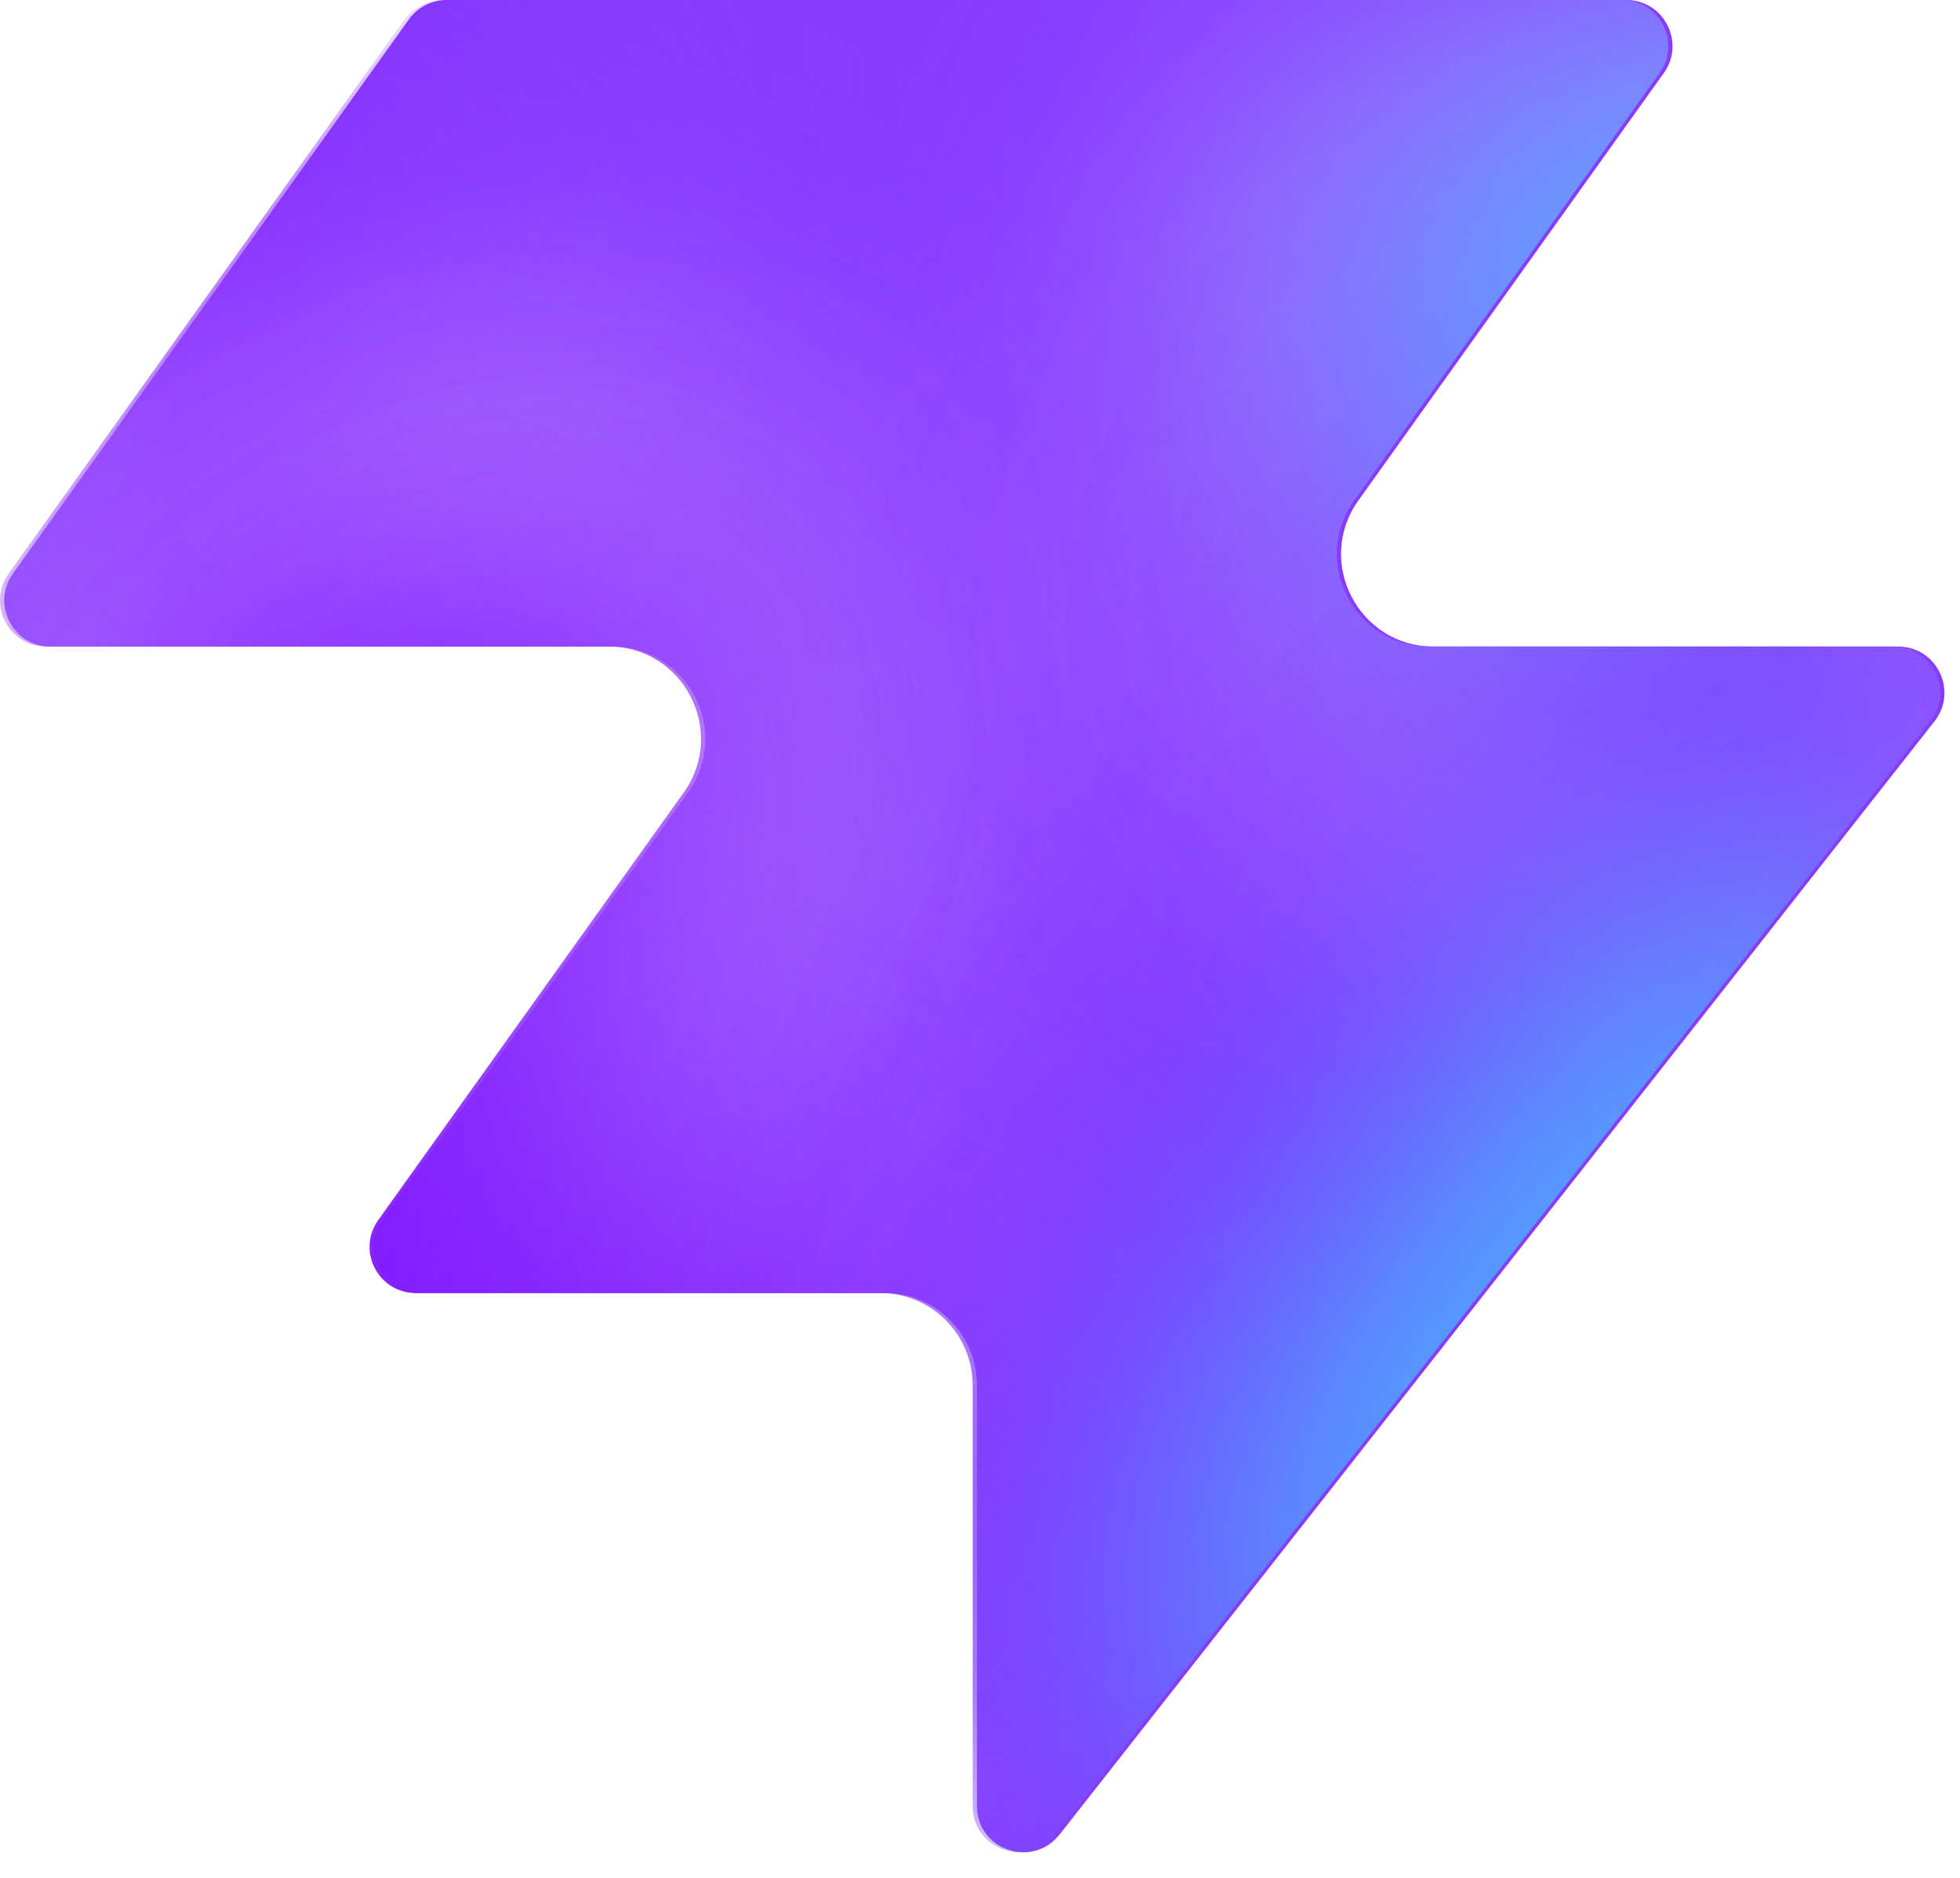
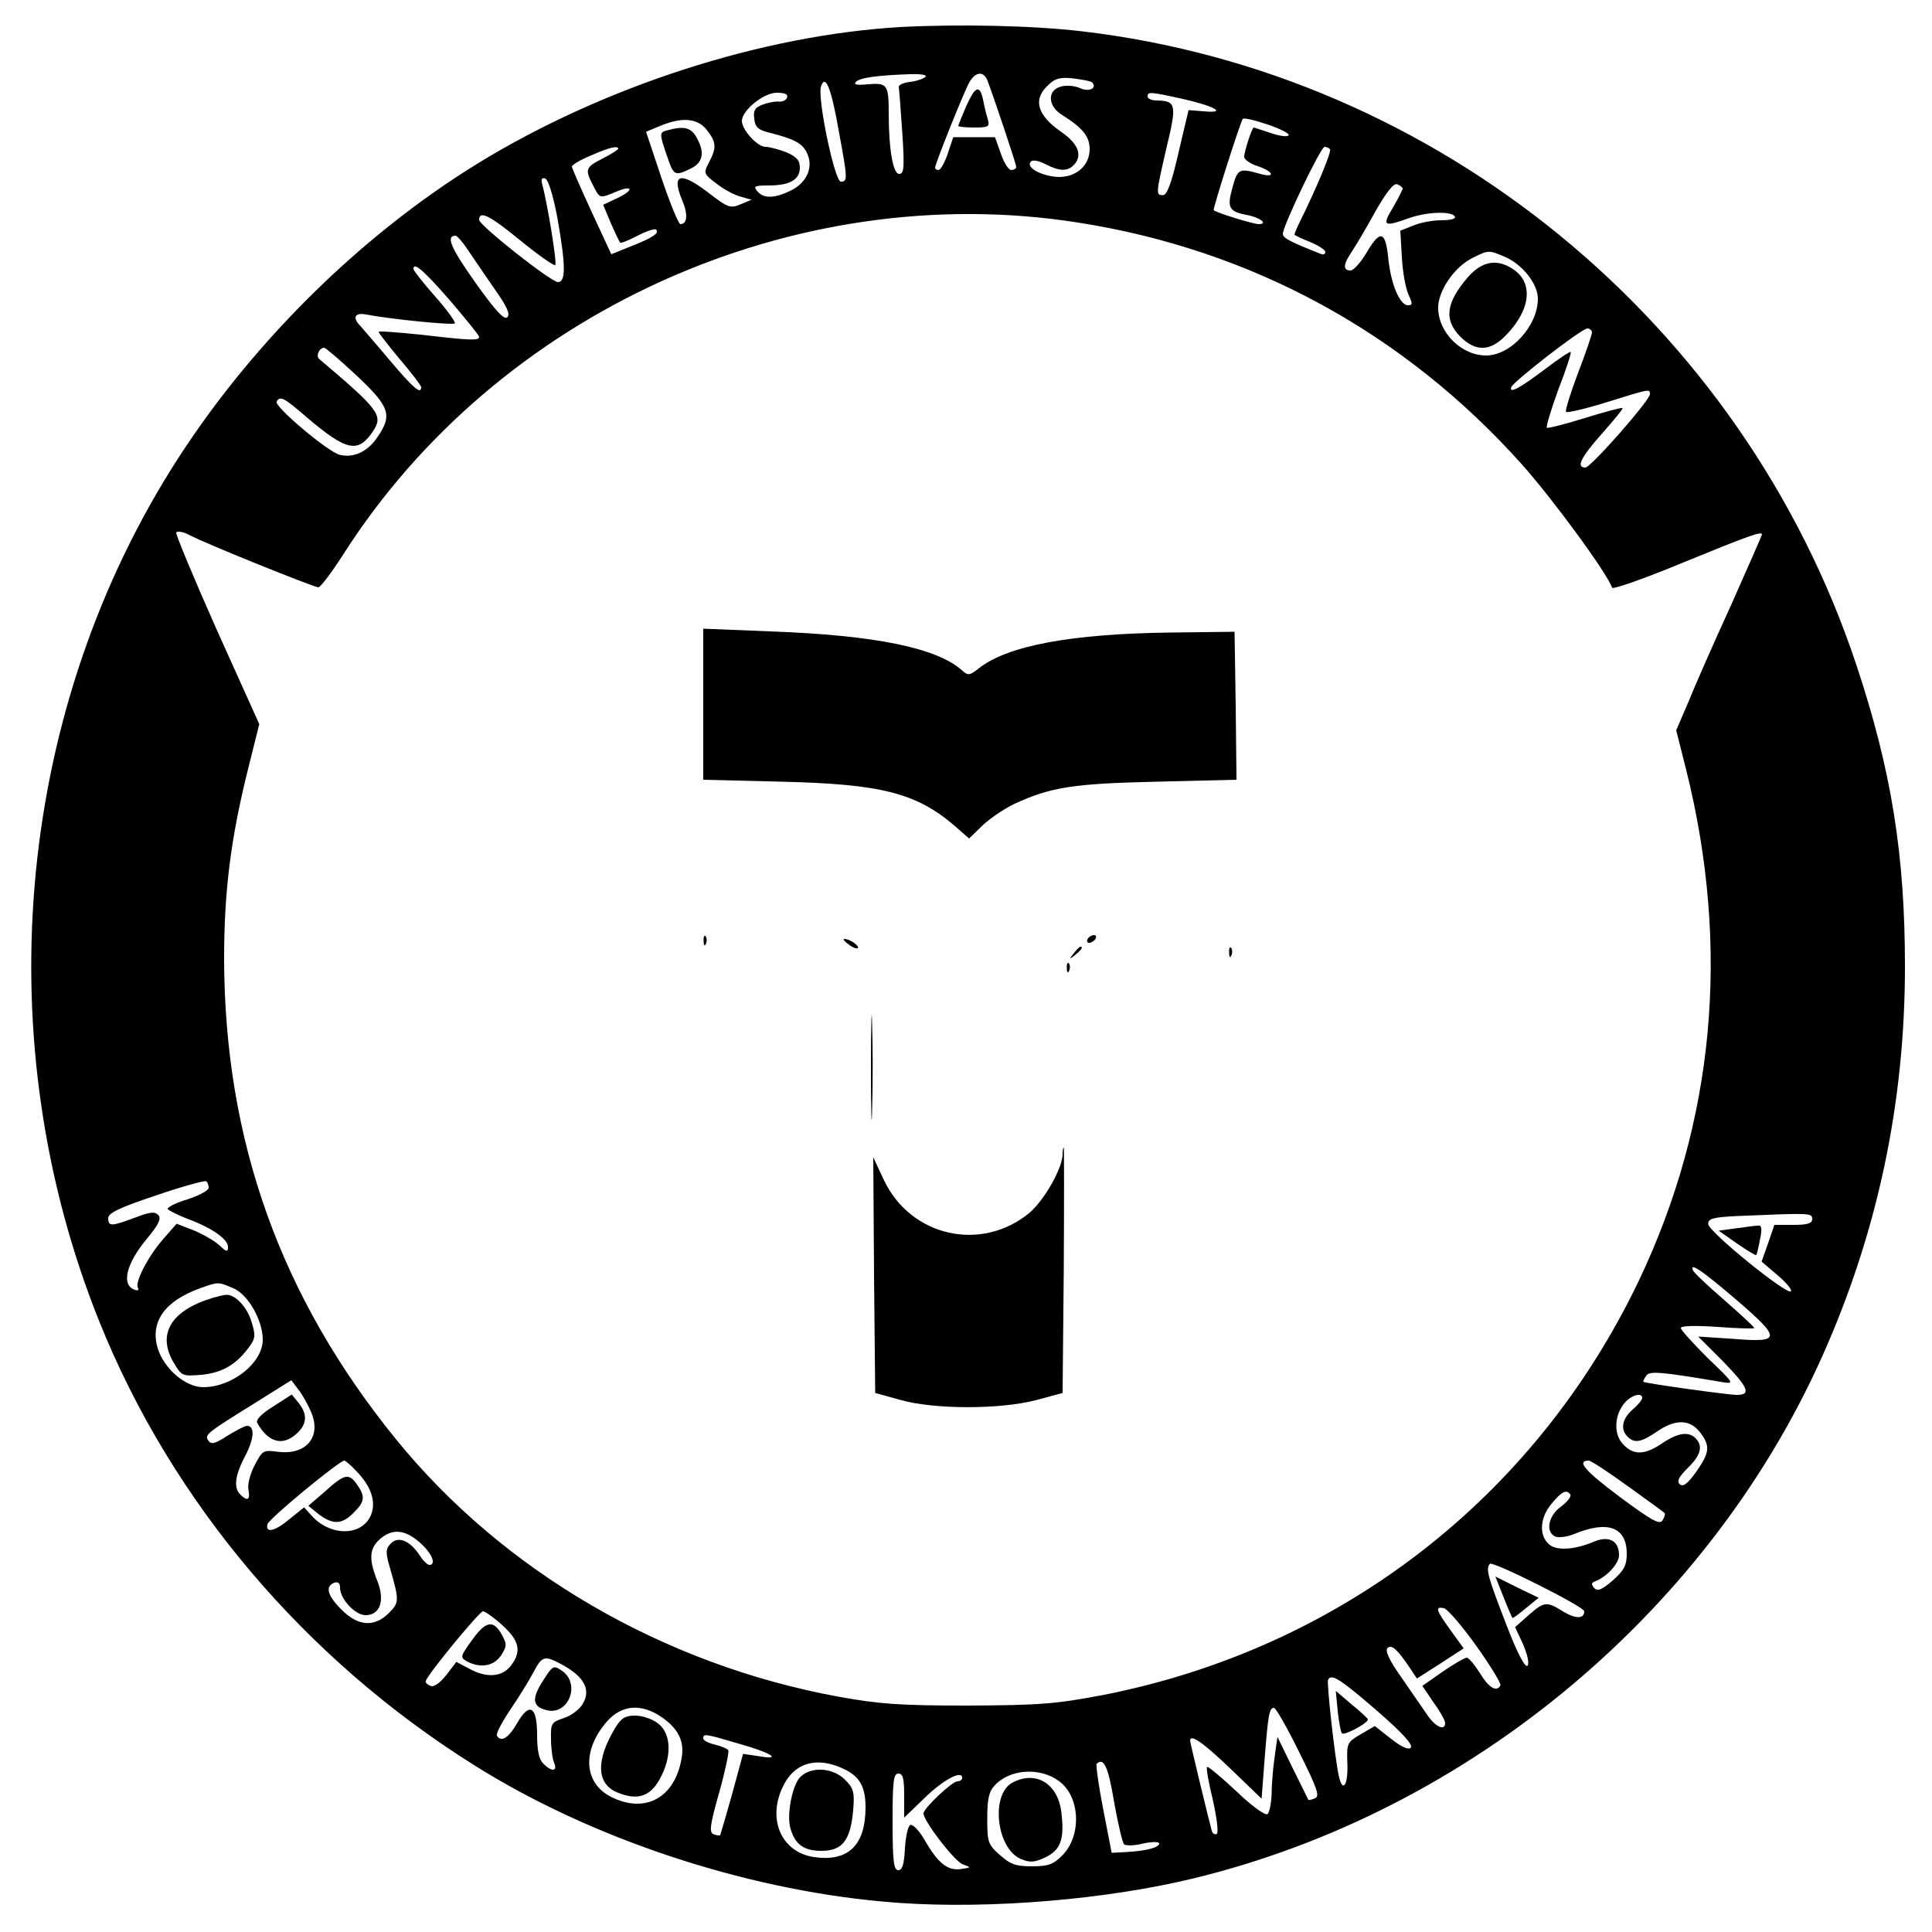
- <svg xmlns="http://www.w3.org/2000/svg" width="48" height="46" fill="none" viewBox="0 0 48 46">
-   <path fill="#863bff" d="M25.946 44.938c-.664.845-2.021.375-2.021-.698V33.937a2.26 2.26 0 0 0-2.262-2.262H10.287c-.92 0-1.456-1.04-.92-1.788l7.48-10.471c1.07-1.497 0-3.578-1.842-3.578H1.237c-.92 0-1.456-1.04-.92-1.788L10.013.474c.214-.297.556-.474.92-.474h28.894c.92 0 1.456 1.04.92 1.788l-7.48 10.471c-1.07 1.498 0 3.579 1.842 3.579h11.377c.943 0 1.473 1.088.89 1.83L25.947 44.94z" style="fill:#863bff;fill:color(display-p3 .525 .23 1);fill-opacity:1" />
-   <mask id="a" width="48" height="46" x="0" y="0" maskUnits="userSpaceOnUse" style="mask-type:alpha">
-     <path fill="#000" d="M25.842 44.938c-.664.844-2.021.375-2.021-.698V33.937a2.26 2.26 0 0 0-2.262-2.262H10.183c-.92 0-1.456-1.04-.92-1.788l7.48-10.471c1.07-1.498 0-3.579-1.842-3.579H1.133c-.92 0-1.456-1.04-.92-1.787L9.91.473c.214-.297.556-.474.92-.474h28.894c.92 0 1.456 1.04.92 1.788l-7.48 10.471c-1.07 1.498 0 3.578 1.842 3.578h11.377c.943 0 1.473 1.088.89 1.832L25.843 44.94z" style="fill:#000;fill-opacity:1" />
-   </mask>
-   <g mask="url(#a)">
-     <g filter="url(#b)">
-       <ellipse cx="5.508" cy="14.704" fill="#ede6ff" rx="5.508" ry="14.704" style="fill:#ede6ff;fill:color(display-p3 .927 .903 1);fill-opacity:1" transform="matrix(.00324 1 1 -.00324 -4.47 31.516)" />
-     </g>
-     <g filter="url(#c)">
-       <ellipse cx="10.399" cy="29.851" fill="#ede6ff" rx="10.399" ry="29.851" style="fill:#ede6ff;fill:color(display-p3 .927 .903 1);fill-opacity:1" transform="matrix(.00324 1 1 -.00324 -39.328 7.883)" />
-     </g>
-     <g filter="url(#d)">
-       <ellipse cx="5.508" cy="30.487" fill="#7e14ff" rx="5.508" ry="30.487" style="fill:#7e14ff;fill:color(display-p3 .492 .077 1);fill-opacity:1" transform="rotate(89.814 -25.913 -14.639)scale(1 -1)" />
-     </g>
-     <g filter="url(#e)">
-       <ellipse cx="5.508" cy="30.599" fill="#7e14ff" rx="5.508" ry="30.599" style="fill:#7e14ff;fill:color(display-p3 .492 .077 1);fill-opacity:1" transform="rotate(89.814 -32.644 -3.334)scale(1 -1)" />
-     </g>
-     <g filter="url(#f)">
-       <ellipse cx="5.508" cy="30.599" fill="#7e14ff" rx="5.508" ry="30.599" style="fill:#7e14ff;fill:color(display-p3 .492 .077 1);fill-opacity:1" transform="matrix(.00324 1 1 -.00324 -34.34 30.47)" />
-     </g>
-     <g filter="url(#g)">
-       <ellipse cx="14.072" cy="22.078" fill="#ede6ff" rx="14.072" ry="22.078" style="fill:#ede6ff;fill:color(display-p3 .927 .903 1);fill-opacity:1" transform="rotate(93.35 24.506 48.493)scale(-1 1)" />
-     </g>
-     <g filter="url(#h)">
-       <ellipse cx="3.47" cy="21.501" fill="#7e14ff" rx="3.47" ry="21.501" style="fill:#7e14ff;fill:color(display-p3 .492 .077 1);fill-opacity:1" transform="rotate(89.009 28.708 47.59)scale(-1 1)" />
-     </g>
-     <g filter="url(#i)">
-       <ellipse cx="3.47" cy="21.501" fill="#7e14ff" rx="3.47" ry="21.501" style="fill:#7e14ff;fill:color(display-p3 .492 .077 1);fill-opacity:1" transform="rotate(89.009 28.708 47.59)scale(-1 1)" />
-     </g>
-     <g filter="url(#j)">
-       <ellipse cx=".387" cy="8.972" fill="#7e14ff" rx="4.407" ry="29.108" style="fill:#7e14ff;fill:color(display-p3 .492 .077 1);fill-opacity:1" transform="rotate(39.51 .387 8.972)" />
-     </g>
-     <g filter="url(#k)">
-       <ellipse cx="47.523" cy="-6.092" fill="#7e14ff" rx="4.407" ry="29.108" style="fill:#7e14ff;fill:color(display-p3 .492 .077 1);fill-opacity:1" transform="rotate(37.892 47.523 -6.092)" />
-     </g>
-     <g filter="url(#l)">
-       <ellipse cx="41.412" cy="6.333" fill="#47bfff" rx="5.971" ry="9.665" style="fill:#47bfff;fill:color(display-p3 .28 .748 1);fill-opacity:1" transform="rotate(37.892 41.412 6.333)" />
-     </g>
-     <g filter="url(#m)">
-       <ellipse cx="-1.879" cy="38.332" fill="#7e14ff" rx="4.407" ry="29.108" style="fill:#7e14ff;fill:color(display-p3 .492 .077 1);fill-opacity:1" transform="rotate(37.892 -1.88 38.332)" />
-     </g>
-     <g filter="url(#n)">
-       <ellipse cx="-1.879" cy="38.332" fill="#7e14ff" rx="4.407" ry="29.108" style="fill:#7e14ff;fill:color(display-p3 .492 .077 1);fill-opacity:1" transform="rotate(37.892 -1.88 38.332)" />
-     </g>
-     <g filter="url(#o)">
-       <ellipse cx="35.651" cy="29.907" fill="#7e14ff" rx="4.407" ry="29.108" style="fill:#7e14ff;fill:color(display-p3 .492 .077 1);fill-opacity:1" transform="rotate(37.892 35.651 29.907)" />
-     </g>
-     <g filter="url(#p)">
-       <ellipse cx="38.418" cy="32.4" fill="#47bfff" rx="5.971" ry="15.297" style="fill:#47bfff;fill:color(display-p3 .28 .748 1);fill-opacity:1" transform="rotate(37.892 38.418 32.4)" />
-     </g>
+ <svg xmlns="http://www.w3.org/2000/svg" version="1.0" width="500pt" height="500pt" viewBox="0 0 500 500" preserveAspectRatio="xMidYMid meet">
+   <g transform="translate(0,500) scale(0.1,-0.1)" fill="#000000" stroke="none">
+     <path d="M2330 4930 c-358 -21 -767 -153 -1092 -352 -311 -191 -599 -478 -796 -794 -404 -648 -474 -1485 -185 -2204 188 -468 533 -875 973 -1150 298 -187 691 -318 1052 -351 230 -22 533 -1 769 51 724 162 1362 683 1665 1360 143 320 214 655 214 1009 0 289 -35 507 -125 778 -294 887 -1084 1534 -2005 1642 -127 15 -319 19 -470 11z m65 -129 c-6 -5 -23 -11 -40 -13 -16 -2 -29 -7 -29 -13 1 -5 5 -58 9 -117 6 -91 5 -108 -8 -108 -16 0 -27 64 -27 157 0 74 -4 79 -53 75 -29 -3 -39 -1 -32 6 10 11 55 17 140 20 30 1 45 -2 40 -7z m160 -8 c14 -36 75 -217 75 -225 0 -4 -6 -8 -13 -8 -7 0 -19 19 -27 43 l-15 42 -54 0 -54 0 -14 -42 c-8 -24 -19 -43 -24 -43 -5 0 -9 3 -9 6 0 10 70 184 86 216 16 32 38 36 49 11z m271 -6 c15 -15 -8 -26 -31 -15 -13 6 -35 8 -49 4 -36 -9 -35 -50 2 -73 54 -34 72 -56 72 -89 0 -46 -41 -78 -93 -71 -42 6 -72 26 -59 39 5 5 21 2 38 -7 35 -18 56 -19 72 -3 25 25 13 56 -32 87 -62 43 -74 84 -33 121 17 17 31 21 65 17 24 -3 45 -7 48 -10z m-656 -122 c24 -129 24 -135 6 -135 -16 0 -62 220 -51 247 11 32 26 -4 45 -112z m-133 83 c-2 -7 -12 -12 -22 -11 -10 1 -29 -3 -42 -8 -19 -7 -24 -15 -21 -36 2 -22 10 -29 38 -36 67 -17 87 -28 99 -54 17 -37 -2 -77 -44 -97 -42 -20 -69 -20 -85 -1 -11 13 -7 15 29 15 55 0 81 15 81 46 0 19 -8 28 -35 40 -19 7 -43 14 -54 14 -21 0 -61 44 -61 67 0 27 56 73 90 73 21 0 30 -4 27 -12z m1024 -4 c84 -19 116 -38 54 -32 l-39 3 -26 -110 c-18 -79 -30 -110 -40 -110 -19 0 -19 2 9 123 27 112 25 121 -26 122 -13 0 -23 5 -23 10 0 13 5 13 91 -6z m274 -94 c-3 -5 -24 -2 -47 6 -22 7 -42 14 -43 14 -5 0 -25 -62 -25 -76 0 -7 16 -18 35 -24 44 -15 46 -32 3 -19 -51 14 -55 12 -68 -35 -15 -53 -10 -63 35 -72 35 -6 59 -24 32 -24 -13 0 -108 29 -116 36 -3 2 66 219 75 236 3 4 31 -3 64 -14 33 -11 58 -24 55 -28z m-1506 14 c25 -32 26 -46 6 -84 -15 -28 -14 -30 19 -55 19 -15 47 -30 63 -34 l28 -8 -29 -12 c-26 -11 -33 -8 -81 29 -74 57 -98 51 -70 -17 16 -37 14 -63 -4 -63 -5 0 -27 54 -49 119 l-40 120 36 15 c58 24 97 20 121 -10z m-229 -49 c0 -2 -18 -14 -40 -25 -45 -23 -47 -28 -25 -70 18 -35 16 -34 60 -16 45 19 46 3 0 -18 l-34 -16 20 -48 c11 -25 22 -48 24 -50 2 -2 22 6 45 18 23 12 45 19 48 16 9 -9 -8 -21 -64 -43 l-52 -21 -51 110 c-28 61 -51 113 -51 117 0 4 21 17 48 28 47 21 72 27 72 18z m1842 -1 c5 -5 -33 -97 -78 -188 -8 -16 -14 -31 -14 -33 0 -2 18 -10 40 -19 22 -9 40 -21 40 -26 0 -6 -6 -8 -12 -5 -81 32 -98 41 -98 52 0 20 98 225 108 225 5 0 11 -3 14 -6z m-2000 -175 c22 -124 23 -169 2 -169 -18 0 -204 147 -204 161 0 25 27 12 105 -52 48 -39 89 -68 92 -65 5 5 -20 159 -34 210 -3 12 -1 17 8 14 8 -3 20 -42 31 -99z m2188 73 c0 -3 -11 -25 -25 -49 -29 -48 -24 -51 40 -28 47 17 111 19 120 5 4 -6 -10 -10 -35 -10 -22 0 -55 -6 -73 -14 l-33 -13 4 -69 c2 -38 10 -81 17 -96 11 -24 11 -28 -1 -28 -21 0 -44 53 -51 120 -7 73 -21 77 -57 15 -15 -25 -33 -45 -41 -45 -20 0 -19 16 3 48 10 15 38 62 61 104 29 51 48 75 57 71 8 -3 14 -8 14 -11z m-840 -88 c449 -70 843 -285 1147 -624 79 -88 223 -284 235 -321 2 -5 85 24 186 66 166 68 202 81 202 72 0 -2 -36 -84 -80 -183 -45 -98 -95 -212 -111 -252 l-31 -72 26 -103 c115 -461 73 -911 -123 -1322 -269 -562 -774 -952 -1388 -1072 -122 -23 -162 -26 -348 -27 -177 0 -230 4 -335 23 -453 83 -867 324 -1145 666 -299 368 -444 773 -445 1244 0 174 17 309 61 487 l30 120 -110 244 c-60 135 -107 248 -105 252 3 4 18 2 33 -6 45 -24 324 -136 335 -136 6 1 34 38 63 83 399 628 1168 977 1903 861z m-1579 -71 c14 -21 45 -66 69 -101 32 -45 41 -65 33 -73 -8 -8 -31 17 -83 90 -63 89 -77 121 -51 121 4 0 19 -17 32 -37z m2682 -17 c46 -19 87 -70 87 -109 0 -70 -70 -147 -134 -147 -70 0 -133 71 -123 137 8 44 46 95 89 116 40 20 41 20 81 3z m-2729 -113 c42 -49 76 -91 76 -95 0 -10 -24 -9 -152 6 -60 6 -108 10 -108 7 0 -3 25 -35 55 -71 30 -35 55 -68 55 -72 0 -20 -20 -3 -80 68 -36 43 -71 83 -77 90 -22 22 -15 36 15 30 62 -12 223 -28 229 -23 3 3 -20 35 -51 70 -31 35 -56 67 -56 71 0 19 26 -3 94 -81z m2956 -83 c0 -6 -16 -53 -36 -105 -20 -53 -34 -98 -31 -101 3 -3 50 8 105 25 112 35 112 35 112 21 0 -16 -153 -190 -167 -190 -25 0 -12 26 43 88 31 35 55 64 53 66 -2 2 -46 -10 -98 -26 -51 -16 -95 -27 -98 -25 -2 3 11 47 30 99 20 51 34 95 32 97 -2 2 -32 -18 -66 -44 -65 -49 -94 -65 -88 -47 6 15 181 151 197 152 6 0 12 -5 12 -10z m-3197 -112 c86 -81 93 -102 54 -159 -25 -38 -62 -55 -98 -46 -31 8 -171 126 -163 138 9 15 18 11 79 -42 103 -87 132 -93 171 -34 26 40 15 55 -140 186 -9 8 0 29 13 29 4 0 42 -33 84 -72z m-383 -2102 c0 -7 -25 -20 -55 -30 -31 -9 -53 -21 -51 -25 3 -4 27 -16 53 -26 62 -23 103 -52 103 -72 0 -14 -4 -13 -22 4 -13 12 -43 29 -67 39 l-44 17 -34 -39 c-39 -44 -75 -113 -66 -127 3 -5 0 -8 -8 -5 -36 12 -23 67 31 132 30 36 38 52 30 61 -9 10 -21 9 -60 -6 -62 -23 -70 -24 -70 -1 1 13 30 27 123 58 67 23 125 39 130 37 4 -2 7 -10 7 -17z m4150 -81 c0 -11 -12 -15 -49 -15 l-49 0 -16 -47 -17 -48 41 -35 c23 -19 38 -38 35 -42 -11 -10 -214 155 -214 174 -1 14 11 18 77 21 188 8 192 8 192 -8z m-195 -210 c116 -100 115 -110 -9 -100 l-91 6 63 -63 c67 -69 75 -88 37 -88 -23 0 -238 30 -242 34 -1 1 2 8 7 15 8 14 38 11 198 -16 31 -5 30 -3 -38 62 -38 38 -70 73 -70 78 0 6 35 7 95 3 52 -4 95 -5 95 -3 0 3 -35 35 -77 72 -43 37 -80 72 -82 78 -8 21 25 -2 114 -78z m-3891 31 c38 -16 76 -83 76 -133 0 -60 -79 -123 -154 -123 -46 0 -101 47 -118 101 -20 68 18 122 110 155 47 17 46 17 86 0z m201 -320 c28 -65 -13 -113 -87 -103 -37 5 -39 3 -59 -35 -12 -23 -19 -51 -16 -64 5 -26 -3 -30 -21 -12 -18 18 -14 50 13 101 23 44 25 77 4 77 -5 0 -28 -12 -51 -26 -32 -21 -42 -23 -49 -12 -10 15 -5 19 124 99 l91 57 18 -24 c10 -12 25 -39 33 -58z m3445 36 c0 -5 -11 -18 -25 -30 -27 -24 -32 -51 -13 -70 18 -18 35 -15 76 13 48 33 85 32 111 -1 28 -36 26 -53 -10 -104 -22 -31 -34 -39 -42 -31 -8 8 -2 19 21 42 34 33 40 57 20 77 -18 18 -46 14 -86 -13 -45 -31 -75 -32 -102 -2 -25 26 -22 77 6 108 17 19 44 26 44 11z m-3328 -189 c39 -40 52 -80 38 -114 -23 -55 -105 -56 -154 -1 l-19 21 -36 -29 c-39 -33 -64 -39 -59 -15 3 14 184 163 199 165 3 0 17 -12 31 -27z m3292 -40 c50 -36 93 -67 94 -69 2 -1 0 -10 -5 -18 -7 -13 -26 -3 -111 60 -91 68 -113 94 -80 94 5 0 51 -30 102 -67z m-150 -21 c3 -5 -8 -19 -24 -31 -34 -24 -41 -67 -14 -78 10 -3 31 0 48 7 87 36 136 18 136 -51 0 -30 -7 -43 -36 -69 -28 -24 -39 -29 -48 -20 -8 9 -8 14 1 17 30 11 63 46 63 68 0 37 -25 51 -63 36 -53 -23 -102 -25 -120 -6 -25 24 -21 69 9 104 26 32 39 37 48 23z m-2971 -130 c26 -25 36 -52 18 -52 -5 0 -16 11 -25 25 -25 38 -55 50 -74 31 -14 -14 -15 -22 -3 -63 25 -87 24 -90 -2 -117 -38 -38 -80 -35 -123 8 -37 37 -43 60 -19 70 10 3 15 -1 15 -13 0 -29 39 -71 66 -71 38 0 51 38 30 90 -23 58 -20 85 11 110 33 26 66 20 106 -18z m3007 -172 c0 -20 -22 -20 -54 -1 -43 27 -49 27 -90 -9 l-35 -31 21 -45 c12 -29 16 -50 11 -55 -6 -6 -28 36 -56 110 -46 119 -53 142 -41 154 8 7 244 -111 244 -123z m-279 -90 c37 -52 65 -98 62 -102 -10 -18 -30 -6 -53 32 -14 22 -29 40 -34 40 -5 0 -33 -16 -62 -36 l-53 -37 29 -43 c17 -23 30 -47 30 -53 0 -22 -26 -10 -47 22 -12 17 -42 61 -67 97 -31 44 -42 68 -35 75 11 10 26 -4 60 -55 l16 -24 61 39 60 39 -34 47 c-38 53 -41 62 -17 57 9 -2 47 -46 84 -98z m-2521 54 c43 -39 50 -66 25 -101 -22 -32 -61 -37 -106 -14 l-38 20 -26 -34 c-17 -21 -32 -32 -41 -28 -8 3 -14 9 -12 13 7 20 139 180 148 180 5 0 28 -16 50 -36z m160 -105 c52 -30 69 -62 49 -97 -8 -15 -30 -32 -49 -38 -33 -11 -35 -14 -34 -55 0 -24 4 -52 8 -61 10 -23 -7 -24 -28 -2 -11 10 -16 34 -16 74 0 75 -20 86 -52 30 -22 -38 -41 -50 -52 -32 -3 5 13 35 35 68 22 32 49 76 60 97 23 43 28 44 79 16z m2102 -115 c67 -58 96 -90 89 -97 -6 -6 -23 1 -51 23 l-42 33 -36 -21 c-36 -21 -37 -23 -35 -77 2 -55 -12 -76 -22 -32 -10 44 -32 242 -28 250 9 16 30 3 125 -79z m-1851 -17 c44 -30 61 -63 53 -107 -17 -103 -95 -145 -183 -100 -71 36 -75 121 -10 195 38 43 88 47 140 12z m1651 -91 c48 -96 54 -115 41 -120 -9 -4 -16 -5 -17 -4 -1 2 -19 39 -41 83 l-39 80 -7 -50 c-4 -27 -8 -71 -8 -97 -1 -26 -6 -50 -11 -53 -6 -4 -43 23 -81 60 -39 36 -73 65 -75 62 -3 -2 4 -41 15 -86 10 -45 15 -84 10 -87 -5 -3 -11 1 -13 8 -7 25 -56 228 -56 233 0 19 34 -5 104 -72 l81 -78 8 105 c9 114 12 130 24 130 5 0 34 -51 65 -114z m-1452 22 c86 -24 117 -44 54 -33 l-41 6 -28 -103 c-16 -57 -30 -105 -31 -107 -2 -2 -10 -1 -17 2 -12 4 -10 23 14 107 16 57 26 106 24 110 -3 5 -19 11 -35 15 -17 4 -30 11 -30 16 0 13 5 12 90 -13z m257 -59 c54 -20 73 -47 73 -106 0 -99 -45 -142 -134 -129 -85 13 -122 100 -78 186 27 54 78 72 139 49z m716 -91 c10 -57 22 -107 26 -111 4 -4 27 -4 49 2 24 5 42 5 42 0 0 -10 -32 -19 -84 -22 l-39 -2 -22 113 c-12 61 -19 114 -17 117 18 18 30 -6 45 -97z m-143 53 c56 -40 60 -142 9 -193 -23 -23 -36 -28 -78 -28 -42 0 -56 5 -83 29 -31 27 -33 34 -33 94 0 50 4 70 19 86 39 43 117 48 166 12z m-400 -38 l0 -57 53 51 c48 47 97 73 97 52 0 -5 -5 -9 -12 -9 -14 0 -88 -70 -88 -83 0 -20 81 -125 102 -132 22 -8 22 -8 -5 -12 -34 -5 -59 14 -94 75 -14 24 -30 41 -37 39 -6 -2 -12 -29 -14 -60 -2 -42 -7 -57 -17 -57 -12 0 -15 22 -15 125 0 104 2 125 15 125 12 0 15 -13 15 -57z" />
+     <path d="M2500 4724 c-11 -26 -20 -48 -20 -50 0 -2 19 -4 41 -4 38 0 41 2 35 23 -4 12 -9 34 -12 50 -9 39 -20 34 -44 -19z" />
+     <path d="M1728 4663 c-22 -5 -22 -8 -2 -66 17 -51 20 -53 58 -35 34 15 41 40 21 78 -15 30 -33 35 -77 23z" />
+     <path d="M1820 3178 l0 -196 203 -5 c256 -6 347 -29 445 -112 l40 -35 35 34 c19 18 56 43 81 55 95 44 152 53 369 58 l207 5 -2 192 -3 191 -165 -2 c-257 -3 -422 -34 -496 -92 -24 -19 -29 -20 -43 -7 -65 59 -223 92 -498 102 l-173 7 0 -195z" />
+     <path d="M1821 2564 c0 -11 3 -14 6 -6 3 7 2 16 -1 19 -3 4 -6 -2 -5 -13z" />
+     <path d="M2815 2570 c-3 -5 -2 -10 4 -10 5 0 13 5 16 10 3 6 2 10 -4 10 -5 0 -13 -4 -16 -10z" />
+     <path d="M2196 2556 c10 -8 21 -12 24 -10 5 6 -21 24 -34 24 -6 0 -1 -6 10 -14z" />
+     <path d="M2779 2533 c-13 -16 -12 -17 4 -4 16 13 21 21 13 21 -2 0 -10 -8 -17 -17z" />
+     <path d="M3181 2534 c0 -11 3 -14 6 -6 3 7 2 16 -1 19 -3 4 -6 -2 -5 -13z" />
+     <path d="M2761 2494 c0 -11 3 -14 6 -6 3 7 2 16 -1 19 -3 4 -6 -2 -5 -13z" />
+     <path d="M2254 2235 c0 -121 2 -169 3 -107 2 62 2 161 0 220 -1 59 -3 8 -3 -113z" />
+     <path d="M2750 2013 c0 -36 -48 -120 -86 -152 -124 -102 -306 -62 -376 84 l-28 60 2 -305 3 -305 65 -18 c88 -25 260 -25 353 0 l67 18 3 318 c1 174 1 317 0 317 -2 0 -3 -8 -3 -17z" />
+     <path d="M3800 4284 c-58 -67 -64 -111 -21 -155 40 -40 78 -39 119 4 64 66 71 136 17 171 -41 27 -79 20 -115 -20z" />
+     <path d="M4492 1821 l-44 -6 47 -33 c26 -18 49 -32 50 -30 2 2 6 20 10 41 6 28 4 37 -6 35 -8 0 -34 -4 -57 -7z" />
+     <path d="M550 1641 c-109 -33 -145 -95 -99 -170 19 -32 22 -33 70 -29 53 5 90 26 123 71 17 23 18 31 7 66 -11 38 -43 72 -66 70 -5 0 -21 -4 -35 -8z" />
+     <path d="M707 1360 c-31 -19 -46 -35 -41 -43 29 -51 66 -60 102 -27 27 25 28 50 5 79 l-18 22 -48 -31z" />
+     <path d="M842 1141 l-44 -38 27 -22 c36 -27 60 -27 90 4 29 28 31 42 9 73 -21 30 -32 28 -82 -17z" />
+     <path d="M3891 867 c11 -28 22 -53 23 -54 1 -2 17 10 35 25 l33 27 -56 27 -56 28 21 -53z" />
+     <path d="M1222 756 c-31 -43 -32 -45 -13 -56 35 -18 69 -12 88 16 15 24 15 29 2 53 -22 40 -42 36 -77 -13z" />
+     <path d="M1405 650 c-30 -47 -27 -67 10 -76 57 -14 89 70 38 103 -21 14 -23 12 -48 -27z" />
+     <path d="M3462 572 c3 -29 8 -55 11 -58 6 -6 67 26 67 36 0 3 -19 20 -42 39 l-41 35 5 -52z" />
+     <path d="M1592 528 c-51 -85 -48 -145 6 -167 51 -21 84 -11 109 34 32 57 31 117 -3 144 -15 12 -41 21 -60 21 -26 0 -36 -6 -52 -32z" />
+     <path d="M2071 401 c-21 -21 -36 -100 -25 -134 12 -41 35 -57 80 -57 54 0 75 27 82 105 4 47 1 57 -21 79 -32 32 -88 35 -116 7z" />
+     <path d="M2621 387 c-58 -29 -43 -171 21 -198 24 -10 35 -9 63 4 40 19 50 47 42 115 -8 75 -65 111 -126 79z" />
  </g>
-   <defs>
-     <filter id="b" width="60.045" height="41.654" x="-19.77" y="16.149" color-interpolation-filters="sRGB" filterUnits="userSpaceOnUse">
-       <feFlood flood-opacity="0" result="BackgroundImageFix" />
-       <feBlend in="SourceGraphic" in2="BackgroundImageFix" result="shape" />
-       <feGaussianBlur result="effect1_foregroundBlur_2002_17158" stdDeviation="7.659" />
-     </filter>
-     <filter id="c" width="90.34" height="51.437" x="-54.613" y="-7.533" color-interpolation-filters="sRGB" filterUnits="userSpaceOnUse">
-       <feFlood flood-opacity="0" result="BackgroundImageFix" />
-       <feBlend in="SourceGraphic" in2="BackgroundImageFix" result="shape" />
-       <feGaussianBlur result="effect1_foregroundBlur_2002_17158" stdDeviation="7.659" />
-     </filter>
-     <filter id="d" width="79.355" height="29.4" x="-49.64" y="2.03" color-interpolation-filters="sRGB" filterUnits="userSpaceOnUse">
-       <feFlood flood-opacity="0" result="BackgroundImageFix" />
-       <feBlend in="SourceGraphic" in2="BackgroundImageFix" result="shape" />
-       <feGaussianBlur result="effect1_foregroundBlur_2002_17158" stdDeviation="4.596" />
-     </filter>
-     <filter id="e" width="79.579" height="29.4" x="-45.045" y="20.029" color-interpolation-filters="sRGB" filterUnits="userSpaceOnUse">
-       <feFlood flood-opacity="0" result="BackgroundImageFix" />
-       <feBlend in="SourceGraphic" in2="BackgroundImageFix" result="shape" />
-       <feGaussianBlur result="effect1_foregroundBlur_2002_17158" stdDeviation="4.596" />
-     </filter>
-     <filter id="f" width="79.579" height="29.4" x="-43.513" y="21.178" color-interpolation-filters="sRGB" filterUnits="userSpaceOnUse">
-       <feFlood flood-opacity="0" result="BackgroundImageFix" />
-       <feBlend in="SourceGraphic" in2="BackgroundImageFix" result="shape" />
-       <feGaussianBlur result="effect1_foregroundBlur_2002_17158" stdDeviation="4.596" />
-     </filter>
-     <filter id="g" width="74.749" height="58.852" x="15.756" y="-17.901" color-interpolation-filters="sRGB" filterUnits="userSpaceOnUse">
-       <feFlood flood-opacity="0" result="BackgroundImageFix" />
-       <feBlend in="SourceGraphic" in2="BackgroundImageFix" result="shape" />
-       <feGaussianBlur result="effect1_foregroundBlur_2002_17158" stdDeviation="7.659" />
-     </filter>
-     <filter id="h" width="61.377" height="25.362" x="23.548" y="2.284" color-interpolation-filters="sRGB" filterUnits="userSpaceOnUse">
-       <feFlood flood-opacity="0" result="BackgroundImageFix" />
-       <feBlend in="SourceGraphic" in2="BackgroundImageFix" result="shape" />
-       <feGaussianBlur result="effect1_foregroundBlur_2002_17158" stdDeviation="4.596" />
-     </filter>
-     <filter id="i" width="61.377" height="25.362" x="23.548" y="2.284" color-interpolation-filters="sRGB" filterUnits="userSpaceOnUse">
-       <feFlood flood-opacity="0" result="BackgroundImageFix" />
-       <feBlend in="SourceGraphic" in2="BackgroundImageFix" result="shape" />
-       <feGaussianBlur result="effect1_foregroundBlur_2002_17158" stdDeviation="4.596" />
-     </filter>
-     <filter id="j" width="56.045" height="63.649" x="-27.636" y="-22.853" color-interpolation-filters="sRGB" filterUnits="userSpaceOnUse">
-       <feFlood flood-opacity="0" result="BackgroundImageFix" />
-       <feBlend in="SourceGraphic" in2="BackgroundImageFix" result="shape" />
-       <feGaussianBlur result="effect1_foregroundBlur_2002_17158" stdDeviation="4.596" />
-     </filter>
-     <filter id="k" width="54.814" height="64.646" x="20.116" y="-38.415" color-interpolation-filters="sRGB" filterUnits="userSpaceOnUse">
-       <feFlood flood-opacity="0" result="BackgroundImageFix" />
-       <feBlend in="SourceGraphic" in2="BackgroundImageFix" result="shape" />
-       <feGaussianBlur result="effect1_foregroundBlur_2002_17158" stdDeviation="4.596" />
-     </filter>
-     <filter id="l" width="33.541" height="35.313" x="24.641" y="-11.323" color-interpolation-filters="sRGB" filterUnits="userSpaceOnUse">
-       <feFlood flood-opacity="0" result="BackgroundImageFix" />
-       <feBlend in="SourceGraphic" in2="BackgroundImageFix" result="shape" />
-       <feGaussianBlur result="effect1_foregroundBlur_2002_17158" stdDeviation="4.596" />
-     </filter>
-     <filter id="m" width="54.814" height="64.646" x="-29.286" y="6.009" color-interpolation-filters="sRGB" filterUnits="userSpaceOnUse">
-       <feFlood flood-opacity="0" result="BackgroundImageFix" />
-       <feBlend in="SourceGraphic" in2="BackgroundImageFix" result="shape" />
-       <feGaussianBlur result="effect1_foregroundBlur_2002_17158" stdDeviation="4.596" />
-     </filter>
-     <filter id="n" width="54.814" height="64.646" x="-29.286" y="6.009" color-interpolation-filters="sRGB" filterUnits="userSpaceOnUse">
-       <feFlood flood-opacity="0" result="BackgroundImageFix" />
-       <feBlend in="SourceGraphic" in2="BackgroundImageFix" result="shape" />
-       <feGaussianBlur result="effect1_foregroundBlur_2002_17158" stdDeviation="4.596" />
-     </filter>
-     <filter id="o" width="54.814" height="64.646" x="8.244" y="-2.416" color-interpolation-filters="sRGB" filterUnits="userSpaceOnUse">
-       <feFlood flood-opacity="0" result="BackgroundImageFix" />
-       <feBlend in="SourceGraphic" in2="BackgroundImageFix" result="shape" />
-       <feGaussianBlur result="effect1_foregroundBlur_2002_17158" stdDeviation="4.596" />
-     </filter>
-     <filter id="p" width="39.409" height="43.623" x="18.713" y="10.588" color-interpolation-filters="sRGB" filterUnits="userSpaceOnUse">
-       <feFlood flood-opacity="0" result="BackgroundImageFix" />
-       <feBlend in="SourceGraphic" in2="BackgroundImageFix" result="shape" />
-       <feGaussianBlur result="effect1_foregroundBlur_2002_17158" stdDeviation="4.596" />
-     </filter>
-   </defs>
</svg>
